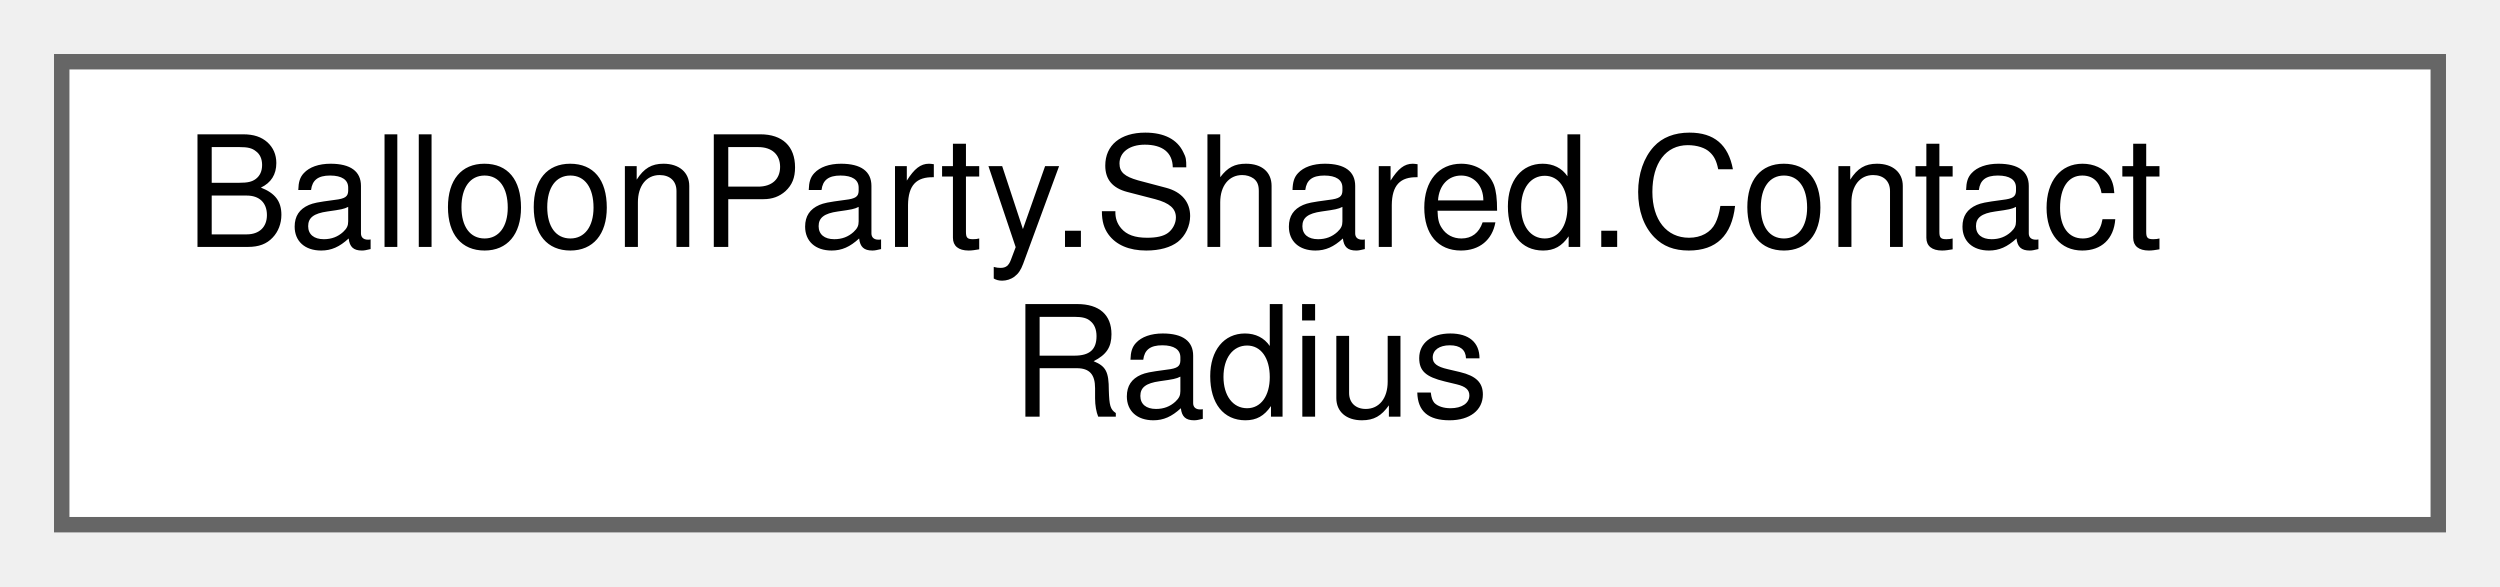
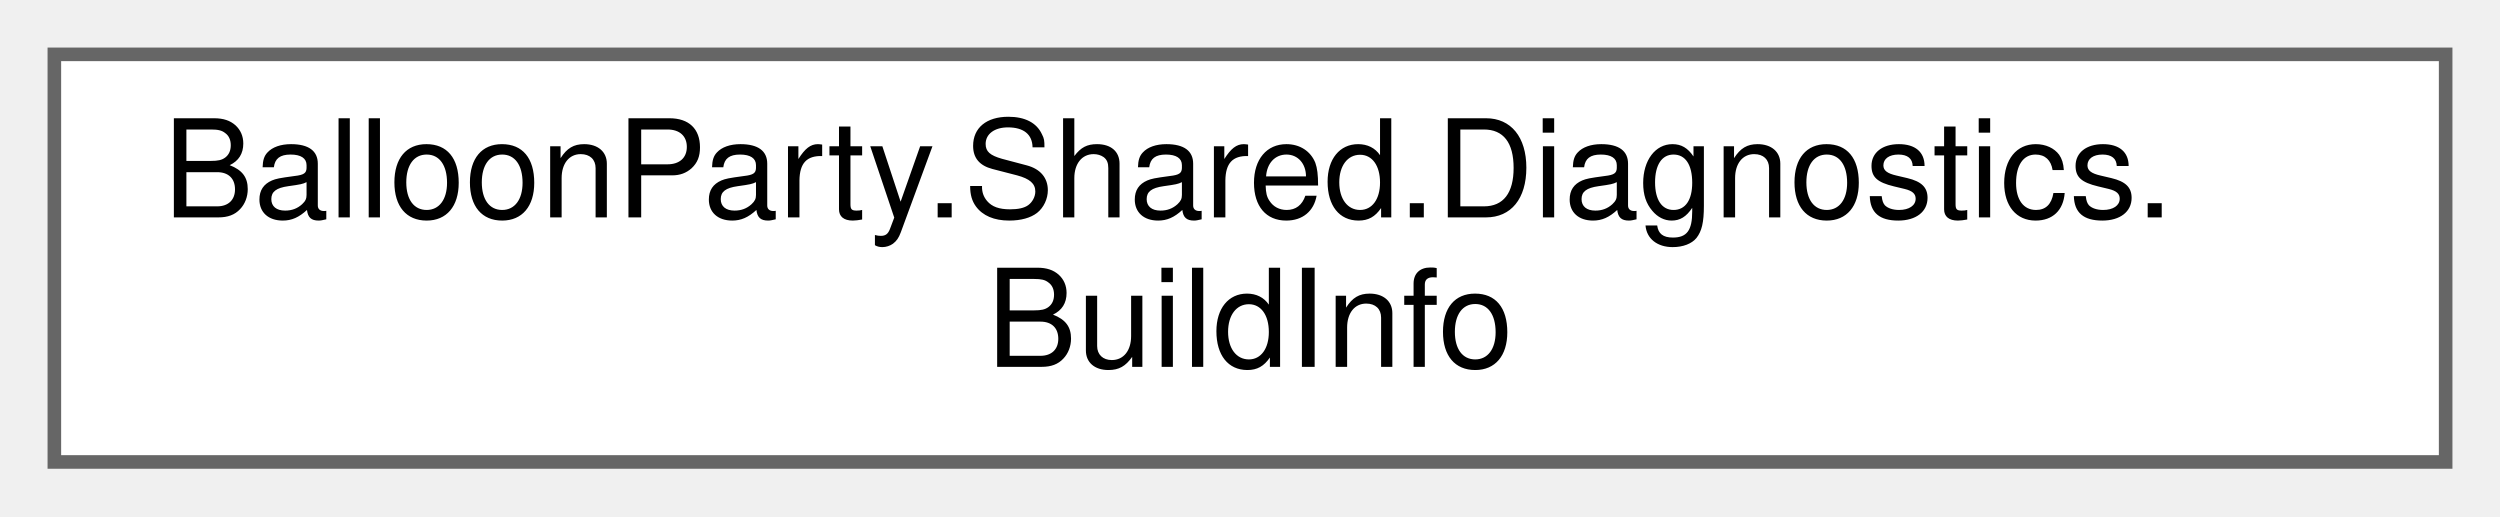
- <svg xmlns="http://www.w3.org/2000/svg" xmlns:xlink="http://www.w3.org/1999/xlink" width="162pt" height="38pt" viewBox="0.00 0.00 162.00 38.00">
+ <svg xmlns="http://www.w3.org/2000/svg" xmlns:xlink="http://www.w3.org/1999/xlink" width="184pt" height="38pt" viewBox="0.00 0.00 184.00 38.00">
  <g id="graph0" class="graph" transform="scale(1 1) rotate(0) translate(4 34)">
    <g id="Node000000" class="node">
      <g id="a_Node000000">
-         <a xlink:href="classBalloonParty_1_1Shared_1_1ContactRadius.html" target="_top" xlink:title="World-space contact-radius derivation shared by every projectile-facing collider read in the shot sol...">
-           <polygon fill="white" stroke="#666666" points="154,-30 0,-30 0,0 154,0 154,-30" />
-           <text text-anchor="start" x="8" y="-18" font-family="Helvetica,sans-Serif" font-size="10.00">BalloonParty.Shared.Contact</text>
-           <text text-anchor="middle" x="77" y="-7" font-family="Helvetica,sans-Serif" font-size="10.00">Radius</text>
+         <a xlink:href="classBalloonParty_1_1Shared_1_1Diagnostics_1_1BuildInfo.html" target="_top" xlink:title="Build provenance data baked into the APK at build time by the release tool.">
+           <polygon fill="white" stroke="#666666" points="176,-30 0,-30 0,0 176,0 176,-30" />
+           <text text-anchor="start" x="8" y="-18" font-family="Helvetica,sans-Serif" font-size="10.00">BalloonParty.Shared.Diagnostics.</text>
+           <text text-anchor="middle" x="88" y="-7" font-family="Helvetica,sans-Serif" font-size="10.00">BuildInfo</text>
        </a>
      </g>
    </g>
  </g>
</svg>
